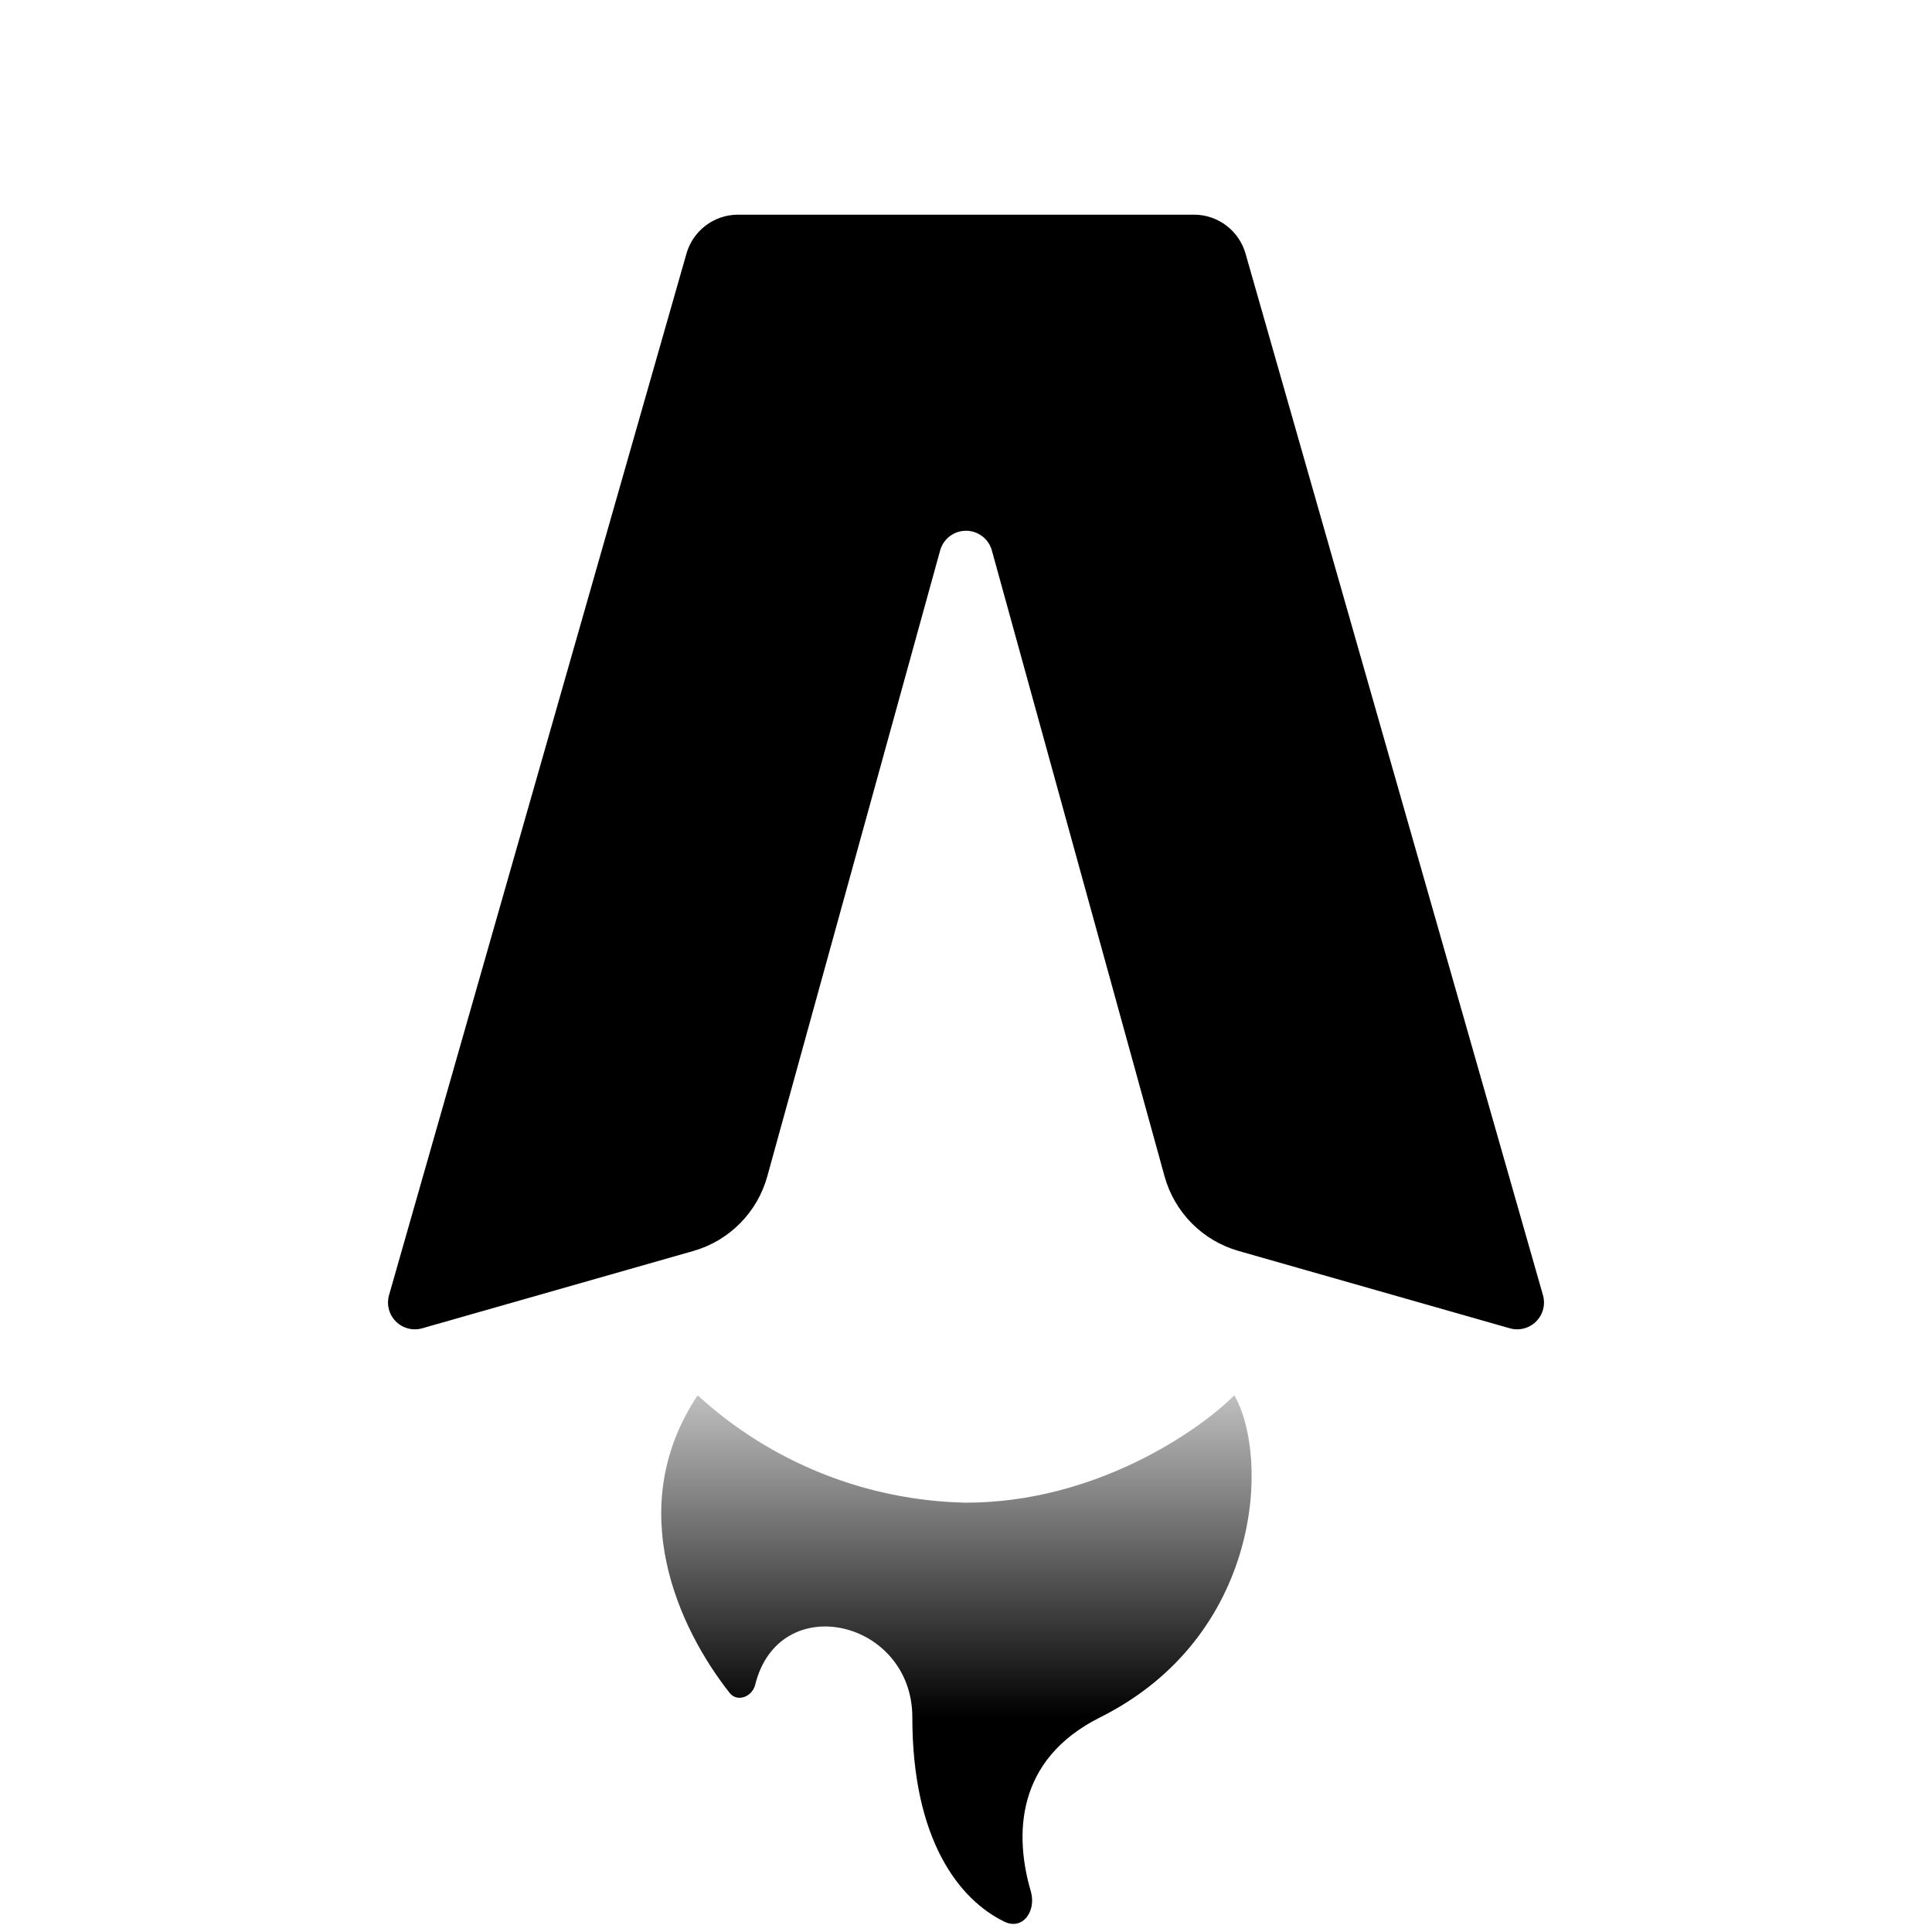
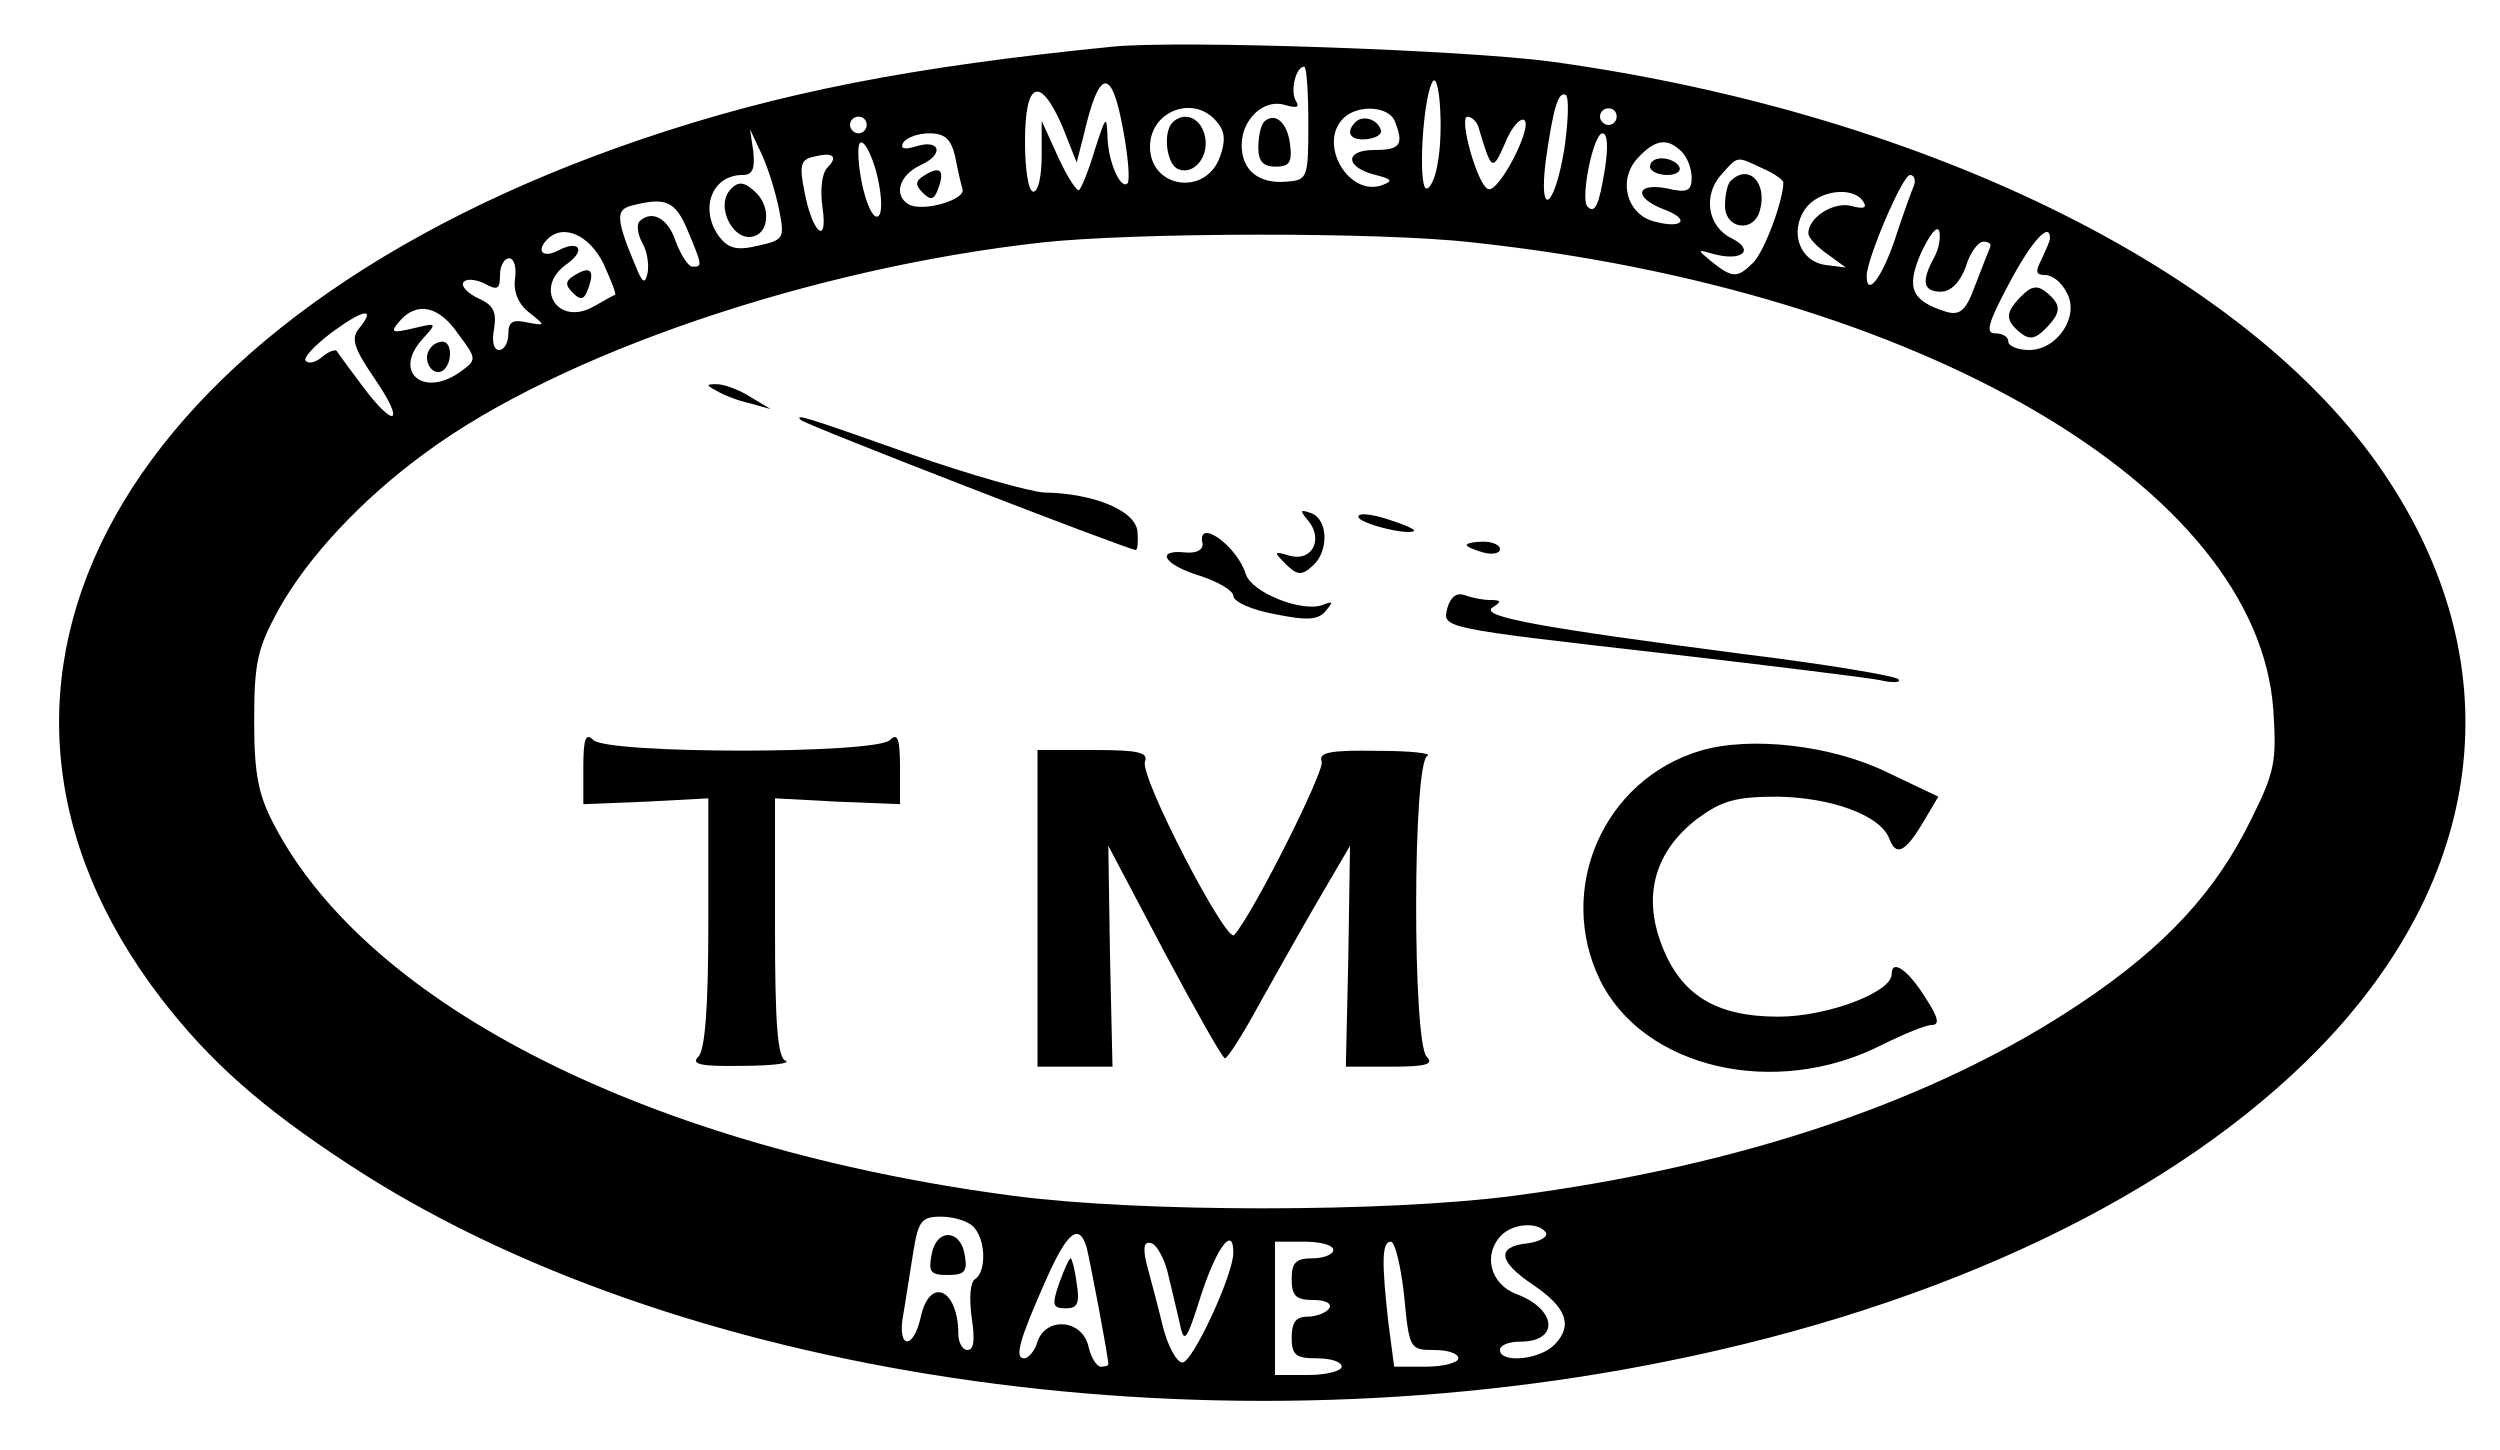
- <svg xmlns="http://www.w3.org/2000/svg" fill="none" viewBox="0 0 36 36">
-   <path fill="#000" d="M22.25 4h-8.5a1 1 0 0 0-.96.73l-5.54 19.4a.5.5 0 0 0 .62.62l5.05-1.44a2 2 0 0 0 1.38-1.4l3.22-11.66a.5.5 0 0 1 .96 0l3.22 11.67a2 2 0 0 0 1.38 1.39l5.05 1.44a.5.5 0 0 0 .62-.62l-5.54-19.4a1 1 0 0 0-.96-.73Z" />
-   <path fill="url(#gradient)" d="M18 28a7.63 7.63 0 0 1-5-2c-1.4 2.1-.35 4.35.6 5.55.14.17.41.07.47-.15.44-1.8 2.93-1.22 2.93.6 0 2.28.87 3.4 1.72 3.81.34.16.59-.2.49-.56-.31-1.05-.29-2.46 1.29-3.25 3-1.5 3.17-4.83 2.5-6-.67.67-2.6 2-5 2Z" />
-   <defs>
-     <linearGradient id="gradient" x1="16" x2="16" y1="32" y2="24" gradientUnits="userSpaceOnUse">
-       <stop stop-color="#000" />
-       <stop offset="1" stop-color="#000" stop-opacity="0" />
-     </linearGradient>
-   </defs>
-   <style>
-     @media (prefers-color-scheme:dark){:root{filter:invert(100%)}}
-   </style>
+ <svg xmlns="http://www.w3.org/2000/svg" version="1.0" width="300pt" height="174pt" viewBox="0 0 300 174" preserveAspectRatio="xMidYMid meet">
+   <g transform="translate(0,174) scale(0.1,-0.1)" fill="#000000" stroke="none">
+     <path d="M1335 1684 c-241 -24 -400 -55 -565 -111 -624 -212 -869 -651 -576 -1032 58 -75 120 -130 224 -198 388 -255 1020 -350 1580 -237 335 67 613 200 784 375 200 205 232 455 86 680 -158 246 -549 442 -1006 505 -104 14 -447 26 -527 18z m235 -92 c0 -66 -1 -68 -26 -70 -34 -3 -54 14 -54 44 0 31 27 56 52 48 14 -4 18 -3 13 5 -7 12 0 41 10 41 3 0 5 -31 5 -68z m155 -49 c-3 -19 -10 -31 -14 -29 -9 6 -4 101 7 126 9 21 15 -57 7 -97z m-377 40 c6 -32 8 -60 5 -63 -8 -8 -23 25 -24 55 -1 28 -2 26 -15 -14 -7 -24 -16 -46 -19 -49 -2 -3 -14 15 -25 39 l-20 44 0 -42 c0 -24 -4 -43 -10 -43 -6 0 -10 27 -10 60 0 73 18 80 45 18 l17 -43 8 31 c19 83 34 85 48 7z m529 -23 c-12 -71 -31 -83 -22 -12 9 63 15 83 24 78 4 -3 3 -32 -2 -66z m-417 34 c10 -11 11 -23 4 -42 -17 -48 -84 -38 -84 12 0 43 53 63 80 30z m214 0 c11 -28 6 -34 -25 -34 -36 0 -35 -21 2 -30 19 -5 21 -7 8 -12 -40 -15 -78 49 -47 80 17 17 55 15 62 -4z m266 6 c0 -5 -4 -10 -10 -10 -5 0 -10 5 -10 10 0 6 5 10 10 10 6 0 10 -4 10 -10z m-900 -10 c0 -5 -4 -10 -10 -10 -5 0 -10 5 -10 10 0 6 5 10 10 10 6 0 10 -4 10 -10z m734 -2 c16 -54 17 -54 32 -20 7 18 18 31 23 28 11 -7 -30 -87 -43 -83 -13 4 -36 87 -25 87 5 0 11 -6 13 -12z m-839 -100 c7 -35 5 -36 -26 -43 -25 -6 -35 -3 -46 11 -24 33 -9 74 28 74 12 0 15 7 13 28 l-4 27 14 -30 c8 -17 17 -47 21 -67z m211 65 c3 -16 7 -33 9 -40 4 -13 -49 -28 -65 -18 -18 11 -11 35 15 47 29 13 23 32 -7 22 -14 -4 -18 -2 -14 5 4 6 18 11 31 11 19 0 26 -7 31 -27z m780 -15 c-7 -44 -12 -55 -21 -46 -9 9 7 88 18 88 6 0 7 -16 3 -42z m-871 -20 c4 -23 3 -38 -3 -38 -9 0 -22 45 -22 78 0 28 18 -1 25 -40z m963 40 c7 -7 12 -21 12 -31 0 -16 -5 -19 -30 -13 -37 7 -40 -11 -4 -25 33 -12 24 -24 -10 -15 -34 8 -45 50 -21 76 21 23 36 25 53 8z m-1025 -19 c-7 -7 -9 -27 -6 -48 7 -48 -13 -30 -22 21 -6 30 -4 37 12 40 23 6 29 0 16 -13z m1122 -1 c14 -6 25 -14 25 -17 0 -22 -23 -83 -36 -96 -19 -19 -25 -19 -50 1 -18 15 -18 15 3 9 34 -9 49 5 21 19 -29 14 -35 52 -12 77 20 22 17 22 49 7z m182 -20 c-3 -7 -14 -37 -23 -65 -16 -47 -34 -70 -34 -44 0 20 43 121 52 121 5 0 7 -6 5 -12z m-61 -20 c5 -8 0 -9 -15 -5 -21 5 -51 -14 -51 -33 0 -5 10 -16 23 -25 l22 -16 -24 3 c-31 4 -44 39 -25 67 16 23 58 28 70 9z m-1411 -34 c18 -43 18 -44 6 -44 -5 0 -14 14 -20 30 -9 28 -29 39 -44 24 -3 -4 -2 -15 4 -26 6 -10 8 -27 6 -36 -3 -13 -6 -12 -14 8 -24 57 -24 68 -6 73 42 11 53 6 68 -29z m1496 -33 c-16 -29 -13 -41 8 -41 12 0 23 11 30 30 5 17 15 30 21 30 7 0 10 -3 8 -7 -2 -5 -10 -25 -18 -46 -11 -30 -18 -36 -35 -31 -41 13 -48 28 -30 70 10 21 19 34 22 27 2 -7 0 -21 -6 -32z m-1597 -7 c9 -20 16 -37 14 -38 -2 0 -13 -7 -26 -14 -43 -24 -72 23 -32 51 24 17 15 30 -11 16 -18 -9 -26 0 -12 14 19 19 50 5 67 -29z m1044 25 c537 -58 941 -294 960 -561 4 -62 2 -74 -27 -132 -42 -86 -103 -152 -203 -219 -174 -117 -407 -196 -682 -232 -152 -20 -449 -20 -600 0 -434 57 -773 227 -887 445 -19 36 -24 61 -24 125 0 70 4 87 29 133 35 63 100 133 177 189 160 118 461 221 739 252 110 12 406 13 518 0z m692 5 c0 -3 -5 -14 -10 -25 -8 -15 -7 -19 4 -19 9 0 20 -9 26 -21 16 -28 -11 -69 -45 -69 -14 0 -25 5 -25 10 0 6 -7 10 -16 10 -12 0 -8 13 17 60 27 51 49 75 49 54z m-1842 -49 c-2 -15 4 -30 17 -40 20 -16 20 -16 -2 -12 -18 4 -23 1 -23 -14 0 -10 -5 -19 -11 -19 -7 0 -9 11 -6 26 3 20 -1 28 -19 36 -13 6 -21 15 -18 19 3 5 14 4 25 -1 16 -9 19 -7 19 10 0 11 5 20 11 20 6 0 9 -11 7 -25z m-187 -59 c-10 -12 -7 -23 19 -61 37 -54 24 -61 -16 -7 -15 20 -29 39 -30 41 -2 2 -10 -1 -17 -7 -8 -7 -17 -9 -20 -5 -4 3 10 18 31 34 38 28 54 31 33 5z m119 -7 c22 -29 22 -31 4 -44 -44 -33 -83 -3 -48 37 19 21 19 21 -10 14 -26 -6 -28 -5 -17 8 21 25 48 19 71 -15z m618 -1071 c15 -15 16 -54 2 -63 -6 -4 -7 -23 -4 -46 4 -26 3 -39 -5 -39 -6 0 -11 9 -11 19 0 54 -34 70 -45 21 -9 -41 -29 -39 -21 3 3 17 8 51 12 75 6 37 10 42 33 42 15 0 32 -5 39 -12z m687 -7 c3 -5 -7 -11 -22 -13 -38 -4 -35 -22 7 -50 40 -27 48 -49 25 -72 -18 -18 -65 -22 -65 -6 0 6 11 10 24 10 48 0 44 39 -4 57 -32 12 -41 48 -18 71 14 14 44 16 53 3z m-551 -18 c4 -16 26 -131 26 -140 0 -2 -4 -3 -9 -3 -5 0 -12 11 -15 25 -8 32 -51 35 -61 5 -3 -11 -11 -20 -16 -20 -12 0 -6 22 27 96 25 56 39 67 48 37z m97 -29 c4 -16 10 -42 14 -59 6 -29 8 -27 27 33 19 57 38 81 38 49 0 -27 -49 -132 -61 -132 -7 0 -18 20 -24 45 -6 25 -15 58 -19 73 -5 21 -3 28 6 25 6 -2 15 -18 19 -34z m199 26 c0 -5 -11 -10 -25 -10 -20 0 -25 -5 -25 -25 0 -20 5 -25 26 -25 14 0 23 -4 19 -10 -3 -5 -15 -10 -26 -10 -14 0 -19 -7 -19 -25 0 -21 5 -25 30 -25 17 0 30 -4 30 -10 0 -5 -18 -10 -40 -10 l-40 0 0 80 0 80 35 0 c19 0 35 -4 35 -10z m85 -55 c6 -64 7 -65 36 -65 16 0 29 -4 29 -10 0 -5 -17 -10 -39 -10 l-38 0 -7 53 c-8 72 -8 97 3 97 5 0 12 -29 16 -65z" />
+     <path d="M1517 1594 c-4 -4 -7 -18 -7 -31 0 -17 6 -23 21 -23 16 0 20 5 17 27 -3 26 -18 39 -31 27z" />
+     <path d="M1407 1593 c-12 -12 -7 -51 7 -56 20 -8 39 18 31 43 -6 20 -25 26 -38 13z" />
+     <path d="M1627 1594 c-13 -13 -7 -23 13 -21 11 1 19 6 17 11 -4 13 -21 18 -30 10z" />
+     <path d="M877 1513 c-20 -20 4 -66 29 -56 17 6 18 35 2 51 -14 14 -22 15 -31 5z" />
+     <path d="M1110 1530 c-12 -7 -12 -12 -3 -21 10 -10 14 -9 19 5 8 22 2 27 -16 16z" />
+     <path d="M1980 1540 c0 -5 9 -10 21 -10 11 0 17 5 14 10 -3 6 -13 10 -21 10 -8 0 -14 -4 -14 -10z" />
+     <path d="M2077 1523 c-4 -3 -7 -17 -7 -30 0 -28 35 -33 42 -5 9 33 -14 56 -35 35z" />
+     <path d="M690 1410 c-12 -7 -12 -12 -3 -21 10 -10 14 -9 19 5 8 22 2 27 -16 16z" />
+     <path d="M860 1271 c8 -5 26 -12 40 -15 l25 -7 -25 15 c-14 9 -32 15 -40 15 -13 0 -13 -1 0 -8z" />
+     <path d="M961 1236 c6 -6 393 -156 402 -156 2 0 3 10 2 22 -2 25 -52 46 -112 47 -17 1 -89 21 -160 46 -127 45 -140 49 -132 41z" />
+     <path d="M1570 1115 c18 -22 5 -49 -22 -42 -20 6 -20 5 -5 -10 13 -13 19 -14 31 -3 21 17 20 56 0 64 -14 5 -15 4 -4 -9z" />
+     <path d="M1630 1120 c0 -8 60 -23 67 -17 1 2 -13 8 -32 14 -19 6 -35 8 -35 3z" />
+     <path d="M1443 1088 c1 -8 -7 -12 -20 -11 -38 4 -26 -15 17 -28 22 -7 40 -18 40 -24 0 -7 22 -17 50 -22 39 -8 52 -7 61 4 9 11 9 12 -4 7 -25 -9 -85 15 -92 37 -11 35 -59 68 -52 37z" />
+     <path d="M1760 1086 c0 -2 9 -6 20 -9 11 -3 20 -1 20 4 0 5 -9 9 -20 9 -11 0 -20 -2 -20 -4z" />
+     <path d="M1737 1011 c-6 -25 -12 -24 268 -56 121 -14 234 -28 250 -31 17 -4 27 -3 23 1 -4 4 -87 18 -185 30 -245 32 -318 45 -302 56 11 7 11 9 -3 9 -9 0 -23 3 -31 6 -9 3 -16 -2 -20 -15z" />
+     <path d="M700 820 l0 -45 75 3 75 4 0 -149 c0 -103 -4 -153 -12 -161 -9 -9 2 -12 53 -11 35 0 58 3 52 6 -10 3 -13 45 -13 160 l0 155 75 -4 75 -3 0 44 c0 35 -3 42 -12 33 -17 -17 -339 -17 -356 0 -9 9 -12 2 -12 -32z" />
+     <path d="M2040 839 c-116 -35 -173 -166 -120 -275 52 -106 210 -143 338 -78 26 13 53 24 60 24 10 0 8 9 -7 32 -21 34 -41 48 -41 29 0 -22 -78 -51 -136 -51 -75 0 -117 26 -140 86 -23 60 -8 112 42 151 30 22 46 27 97 27 64 -1 123 -22 134 -50 8 -22 19 -17 40 18 l19 32 -61 29 c-67 33 -165 44 -225 26z" />
+     <path d="M1245 650 l0 -190 45 0 45 0 -3 132 -2 133 67 -127 c38 -71 70 -128 73 -128 3 0 21 28 40 63 19 34 51 91 72 127 l38 65 -2 -133 -3 -132 54 0 c43 0 52 3 43 12 -17 17 -17 354 1 361 6 3 -20 6 -60 6 -58 1 -71 -2 -67 -13 4 -11 -83 -184 -105 -208 -9 -11 -114 191 -107 208 4 11 -7 14 -62 14 l-67 0 0 -190z" />
+     <path d="M2426 1385 c-20 -20 -20 -29 -2 -44 11 -9 18 -8 30 4 20 20 20 29 2 44 -11 9 -18 8 -30 -4z" />
+     <path d="M515 1320 c-8 -13 4 -32 16 -25 12 8 12 35 0 35 -6 0 -13 -4 -16 -10z" />
+     <path d="M1118 235 c-4 -21 -2 -25 19 -25 20 0 24 4 21 22 -4 33 -34 35 -40 3z" />
+     <path d="M1271 200 c-9 -26 -8 -30 8 -30 14 0 17 6 13 30 -2 17 -6 30 -7 30 -2 0 -8 -13 -14 -30z" />
+   </g>
</svg>
